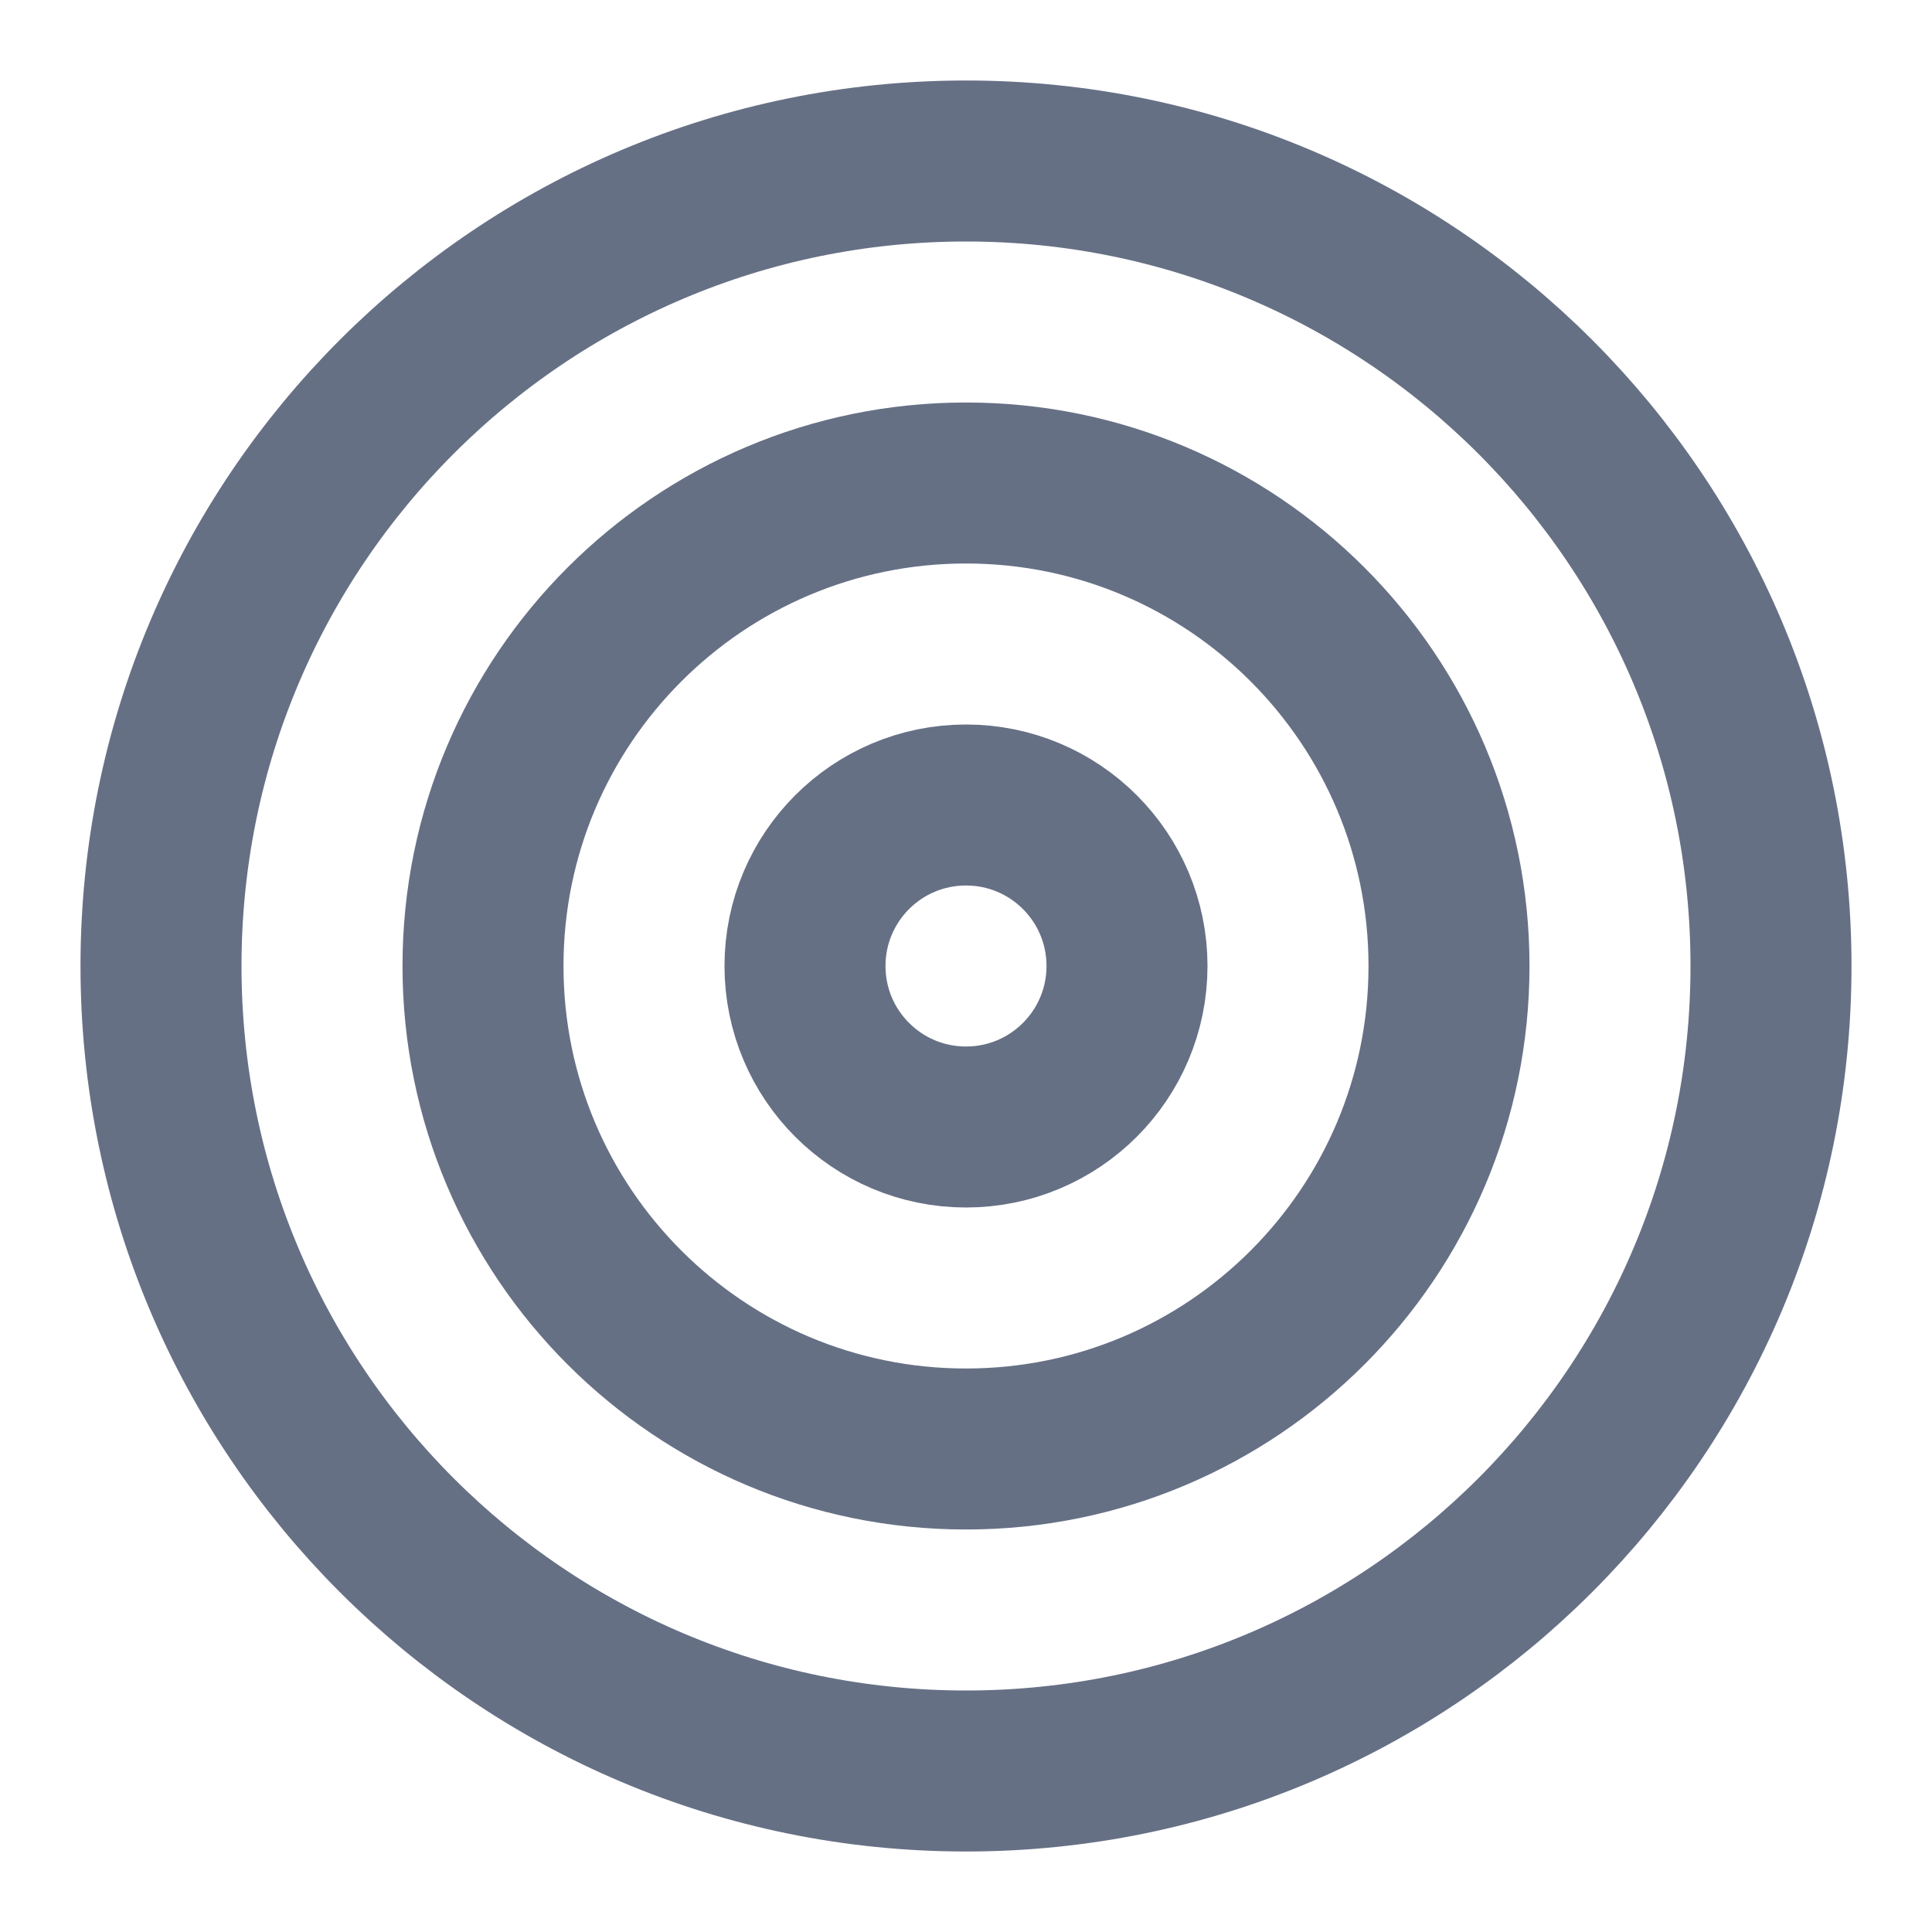
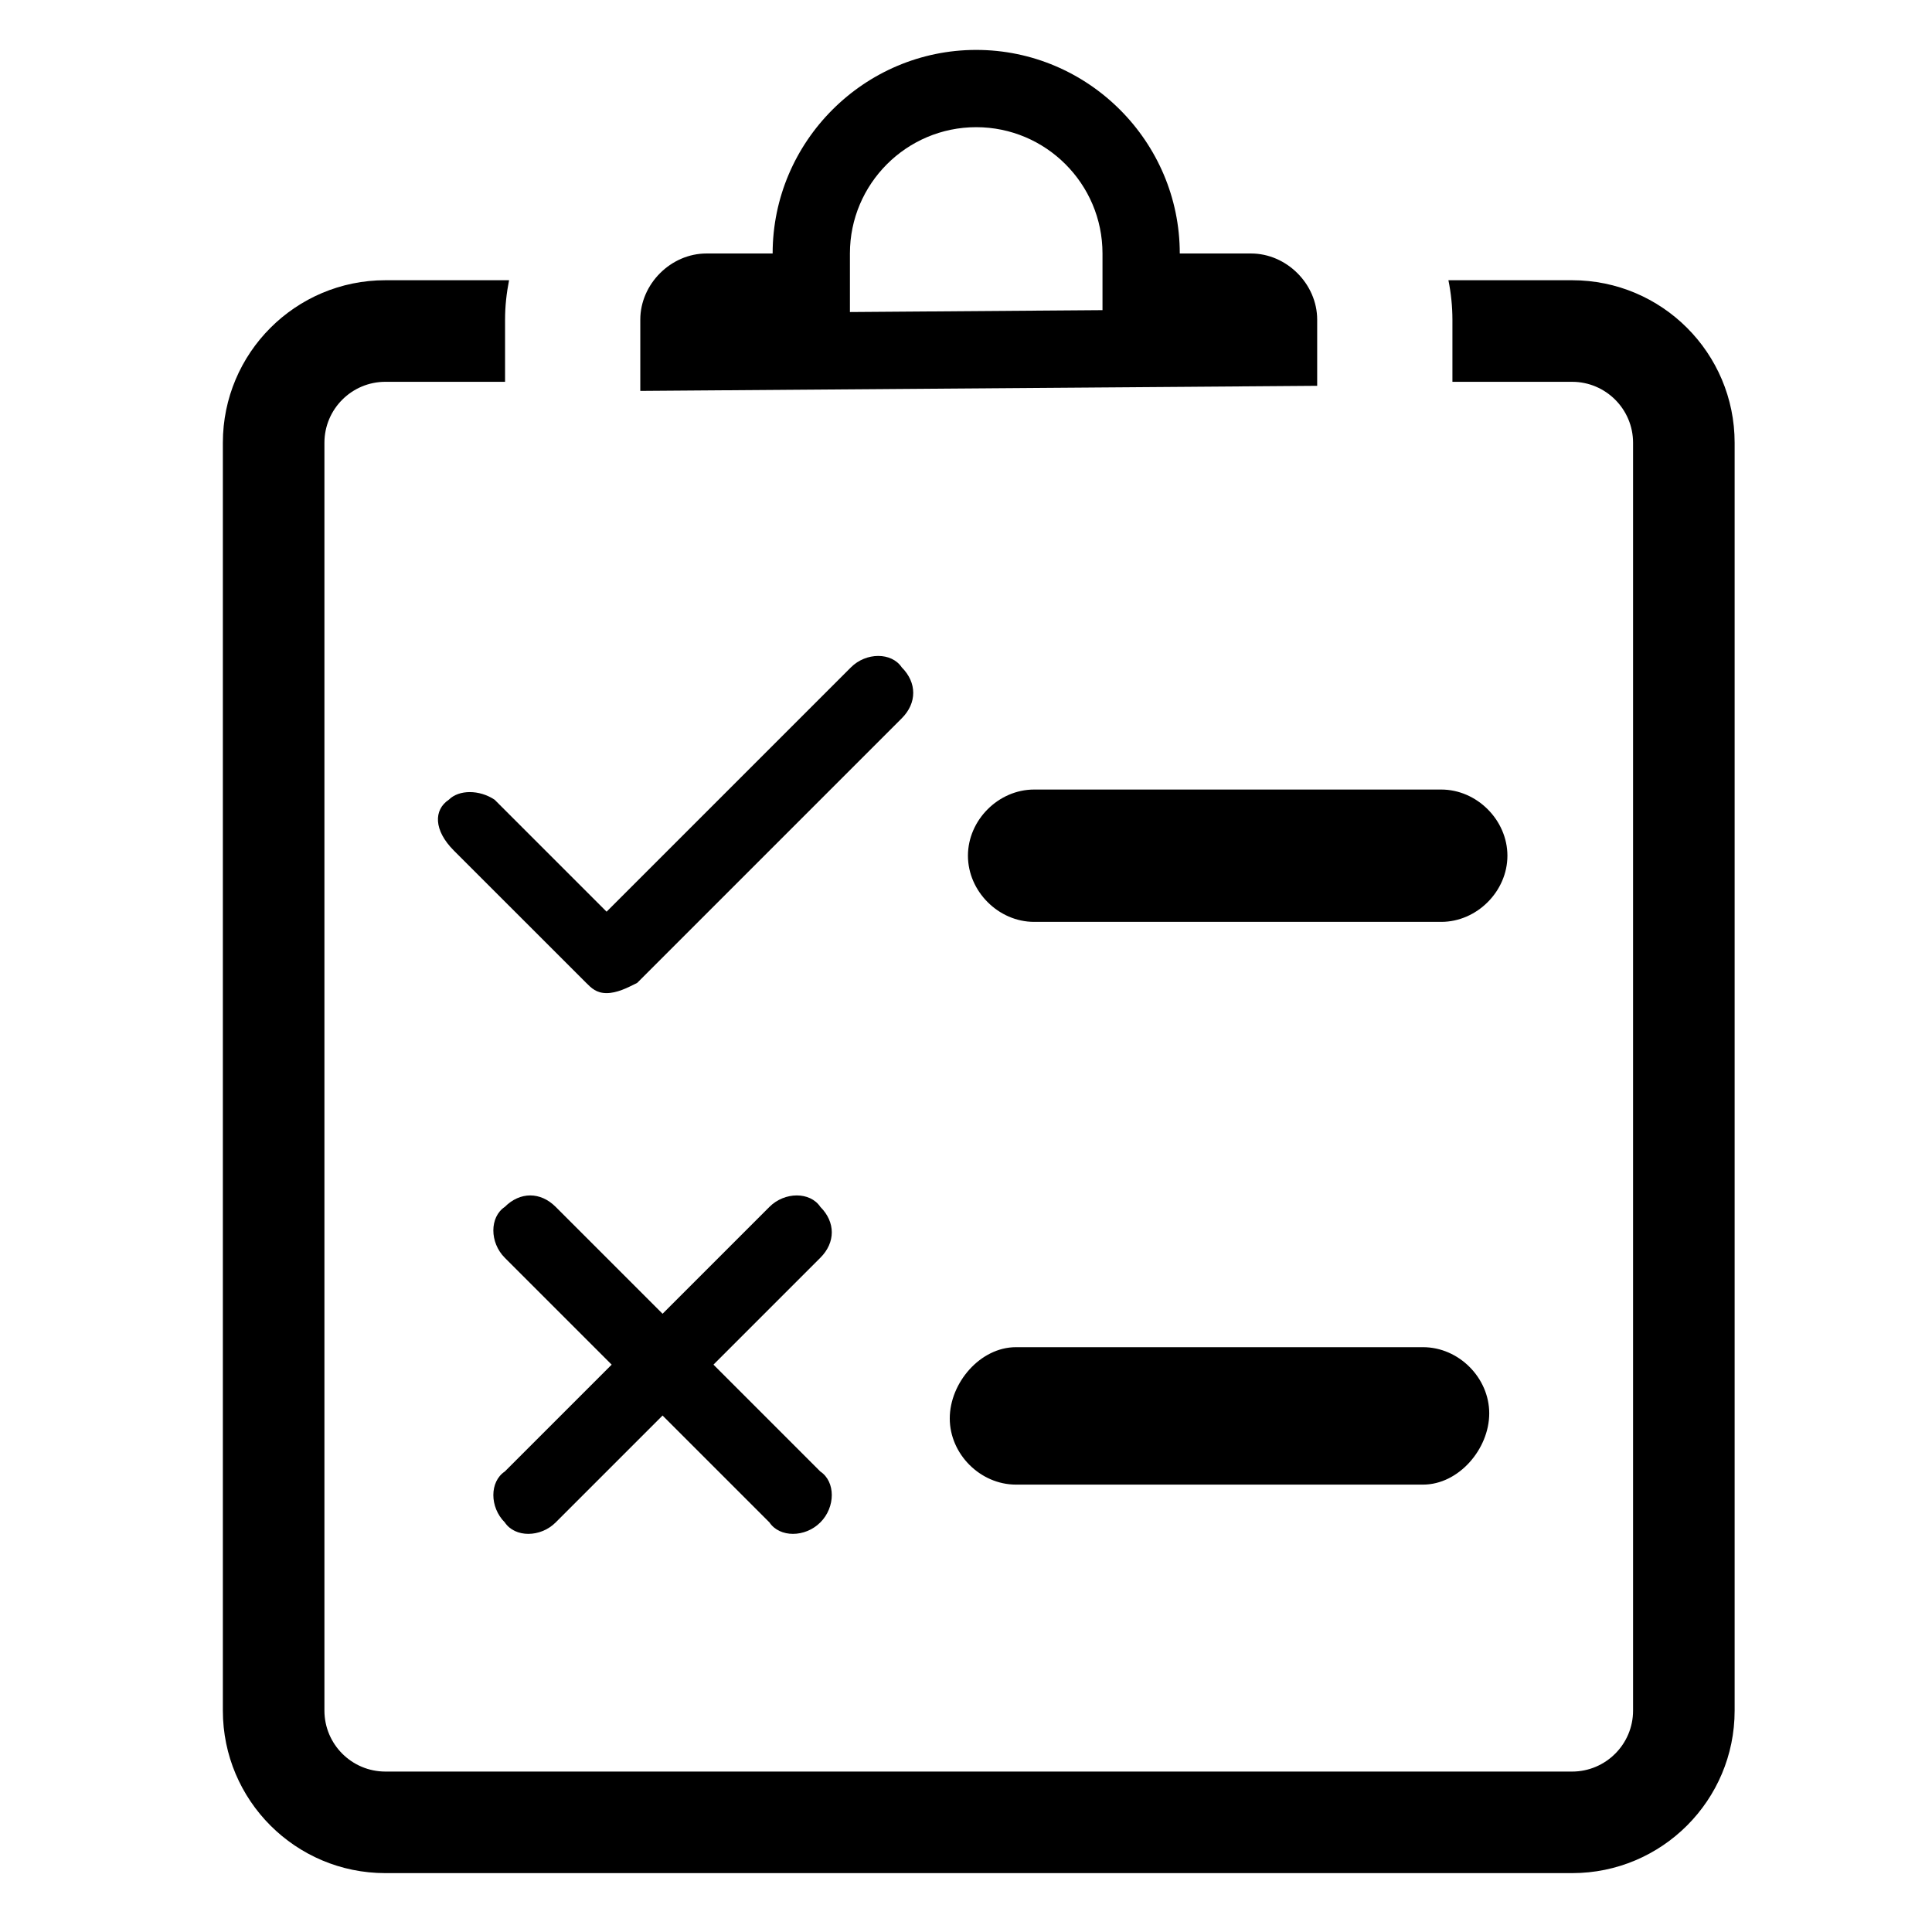
- <svg xmlns="http://www.w3.org/2000/svg" width="24" height="24" viewBox="0 0 24 24" fill="none">
-   <path d="M12 22C17.523 22 22 17.523 22 12C22 6.477 17.523 2 12 2C6.477 2 2 6.477 2 12C2 17.523 6.477 22 12 22Z" stroke="#667085" stroke-width="2" stroke-linecap="round" stroke-linejoin="round" />
-   <path d="M12 18C15.314 18 18 15.314 18 12C18 8.686 15.314 6 12 6C8.686 6 6 8.686 6 12C6 15.314 8.686 18 12 18Z" stroke="#667085" stroke-width="2" stroke-linecap="round" stroke-linejoin="round" />
-   <path d="M12 14C13.105 14 14 13.105 14 12C14 10.895 13.105 10 12 10C10.895 10 10 10.895 10 12C10 13.105 10.895 14 12 14Z" stroke="#667085" stroke-width="2" stroke-linecap="round" stroke-linejoin="round" />
+ <svg xmlns="http://www.w3.org/2000/svg" t="1749524216541" class="icon" viewBox="0 0 1024 1024" version="1.1" p-id="4657" width="24" height="24">
+   <path d="M538.46 714.035h215.798c18.883 0 35.067 16.184 35.067 35.067s-16.184 37.77-35.067 37.77h-215.798c-18.883 0-35.067-16.184-35.067-35.067 0-18.893 16.179-37.77 35.067-37.77zM548.091 418.473h215.798c18.883 0 35.072 16.184 35.072 35.067s-16.189 35.072-35.072 35.072h-215.798c-18.883 0-35.062-16.189-35.062-35.072s16.179-35.067 35.062-35.067zM237.88 423.869c5.396-5.396 16.184-5.396 24.279 0l59.346 59.346 129.48-129.48c8.09-8.095 21.576-8.095 26.977 0 8.09 8.095 8.09 18.883 0 26.972l-140.268 140.268c-5.396 2.703-10.788 5.396-16.184 5.396s-8.095-2.688-10.788-5.396l-70.144-70.129c-10.788-10.793-10.788-21.586-2.698-26.977zM434.796 806.907c-8.09 8.1-21.576 8.1-26.977 0l-56.643-56.643-56.648 56.643c-8.095 8.1-21.581 8.1-26.977 0-8.09-8.09-8.09-21.576 0-26.972l56.648-56.648-56.648-56.643c-8.09-8.09-8.09-21.576 0-26.972 8.095-8.095 18.883-8.095 26.977 0l56.648 56.643 56.643-56.643c8.095-8.095 21.581-8.095 26.977 0 8.095 8.09 8.095 18.883 0 26.972l-56.643 56.643 56.643 56.648c8.095 5.396 8.095 18.883 0 26.972z" p-id="4658" />
+   <path d="M833.249 148.526H767.693a106.445 106.445 0 0 1 2.12 20.895v32.947h63.437c17.812 0 32.307 14.49 32.307 32.302v671.99c0 17.812-14.49 32.307-32.307 32.307H204.257a32.343 32.343 0 0 1-32.307-32.307V234.665a32.338 32.338 0 0 1 32.307-32.302h63.437V169.421c0-7.158 0.778-14.126 2.125-20.895H204.257c-47.58 0-86.139 38.569-86.139 86.139v671.99c0 47.58 38.559 86.139 86.139 86.139h628.997c47.57 0 86.139-38.559 86.139-86.139V234.665c-0.005-47.57-38.574-86.139-86.144-86.139z" p-id="4659" />
+   <path d="M663.066 134.354h-37.76c0-59.341-48.558-107.899-107.899-107.899-59.346 0-107.894 48.553-107.894 107.899h-35.072c-18.883 0-35.072 16.189-35.072 35.067v37.765l358.764-2.698V169.421c0-18.883-16.189-35.067-35.067-35.067z m-78.72 30.029l-133.873 1.004V134.349c0-36.91 30.024-66.939 66.934-66.939s66.939 30.029 66.939 66.939v30.034z" p-id="4660" />
</svg>
